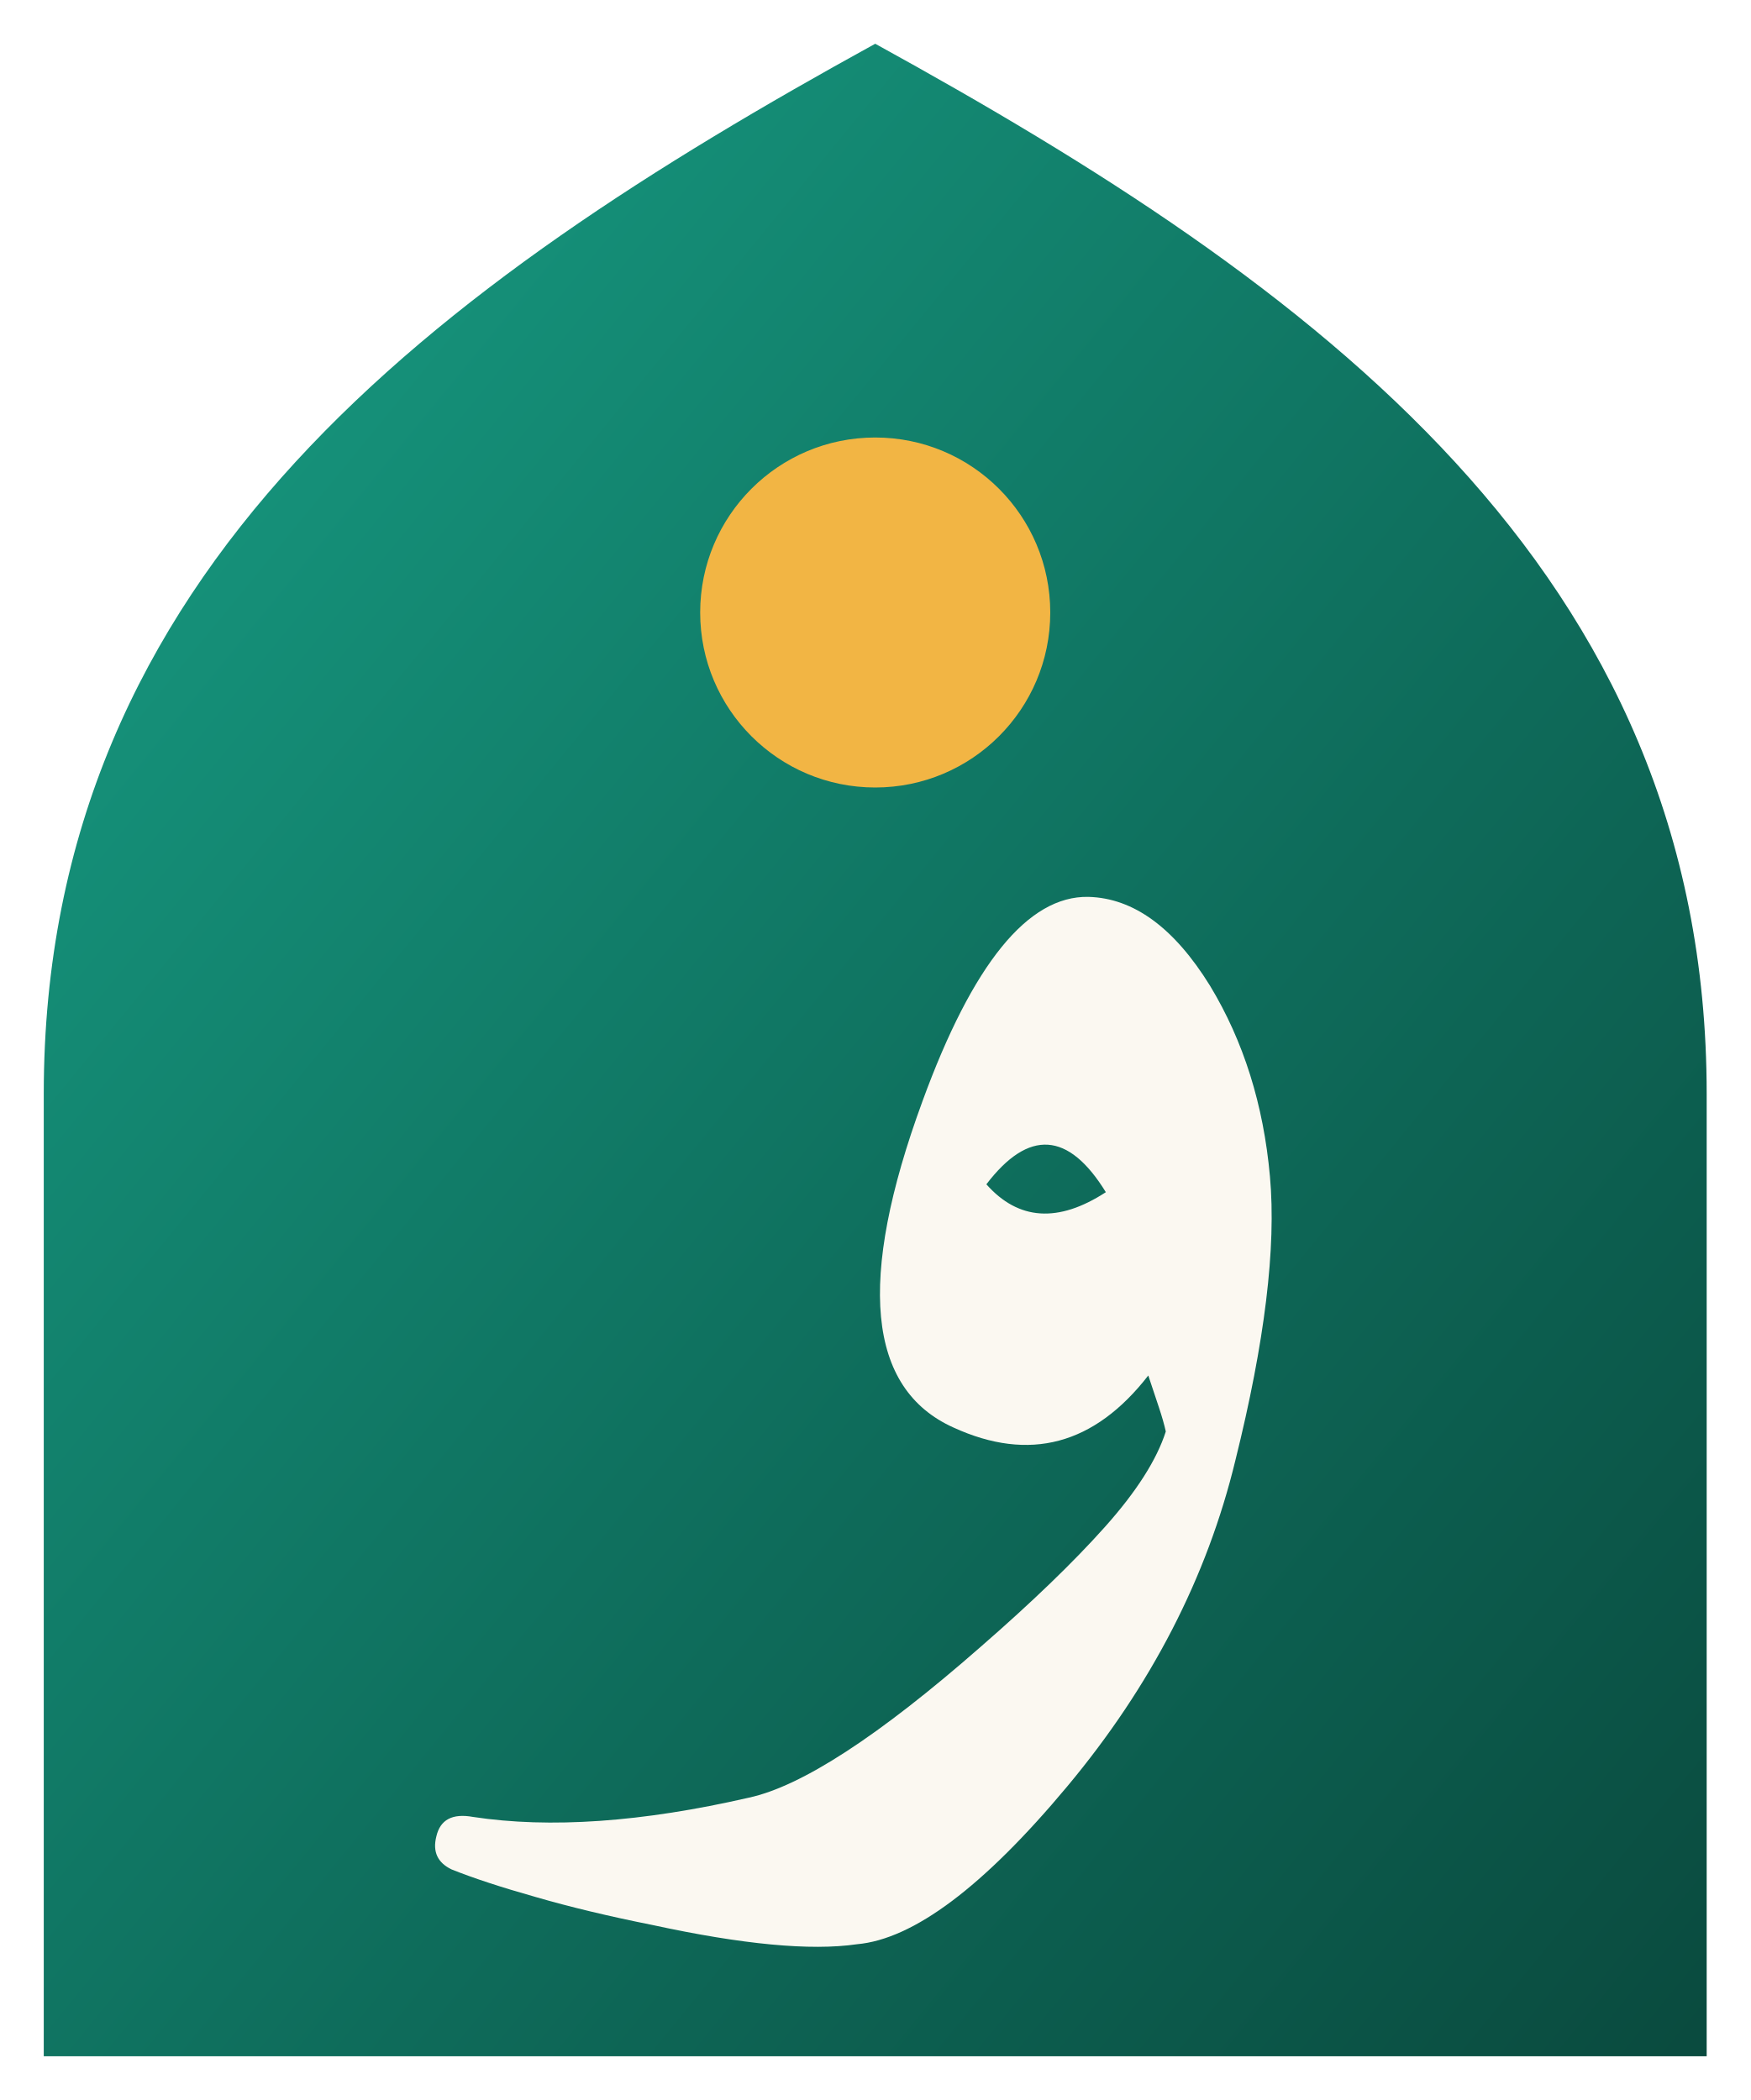
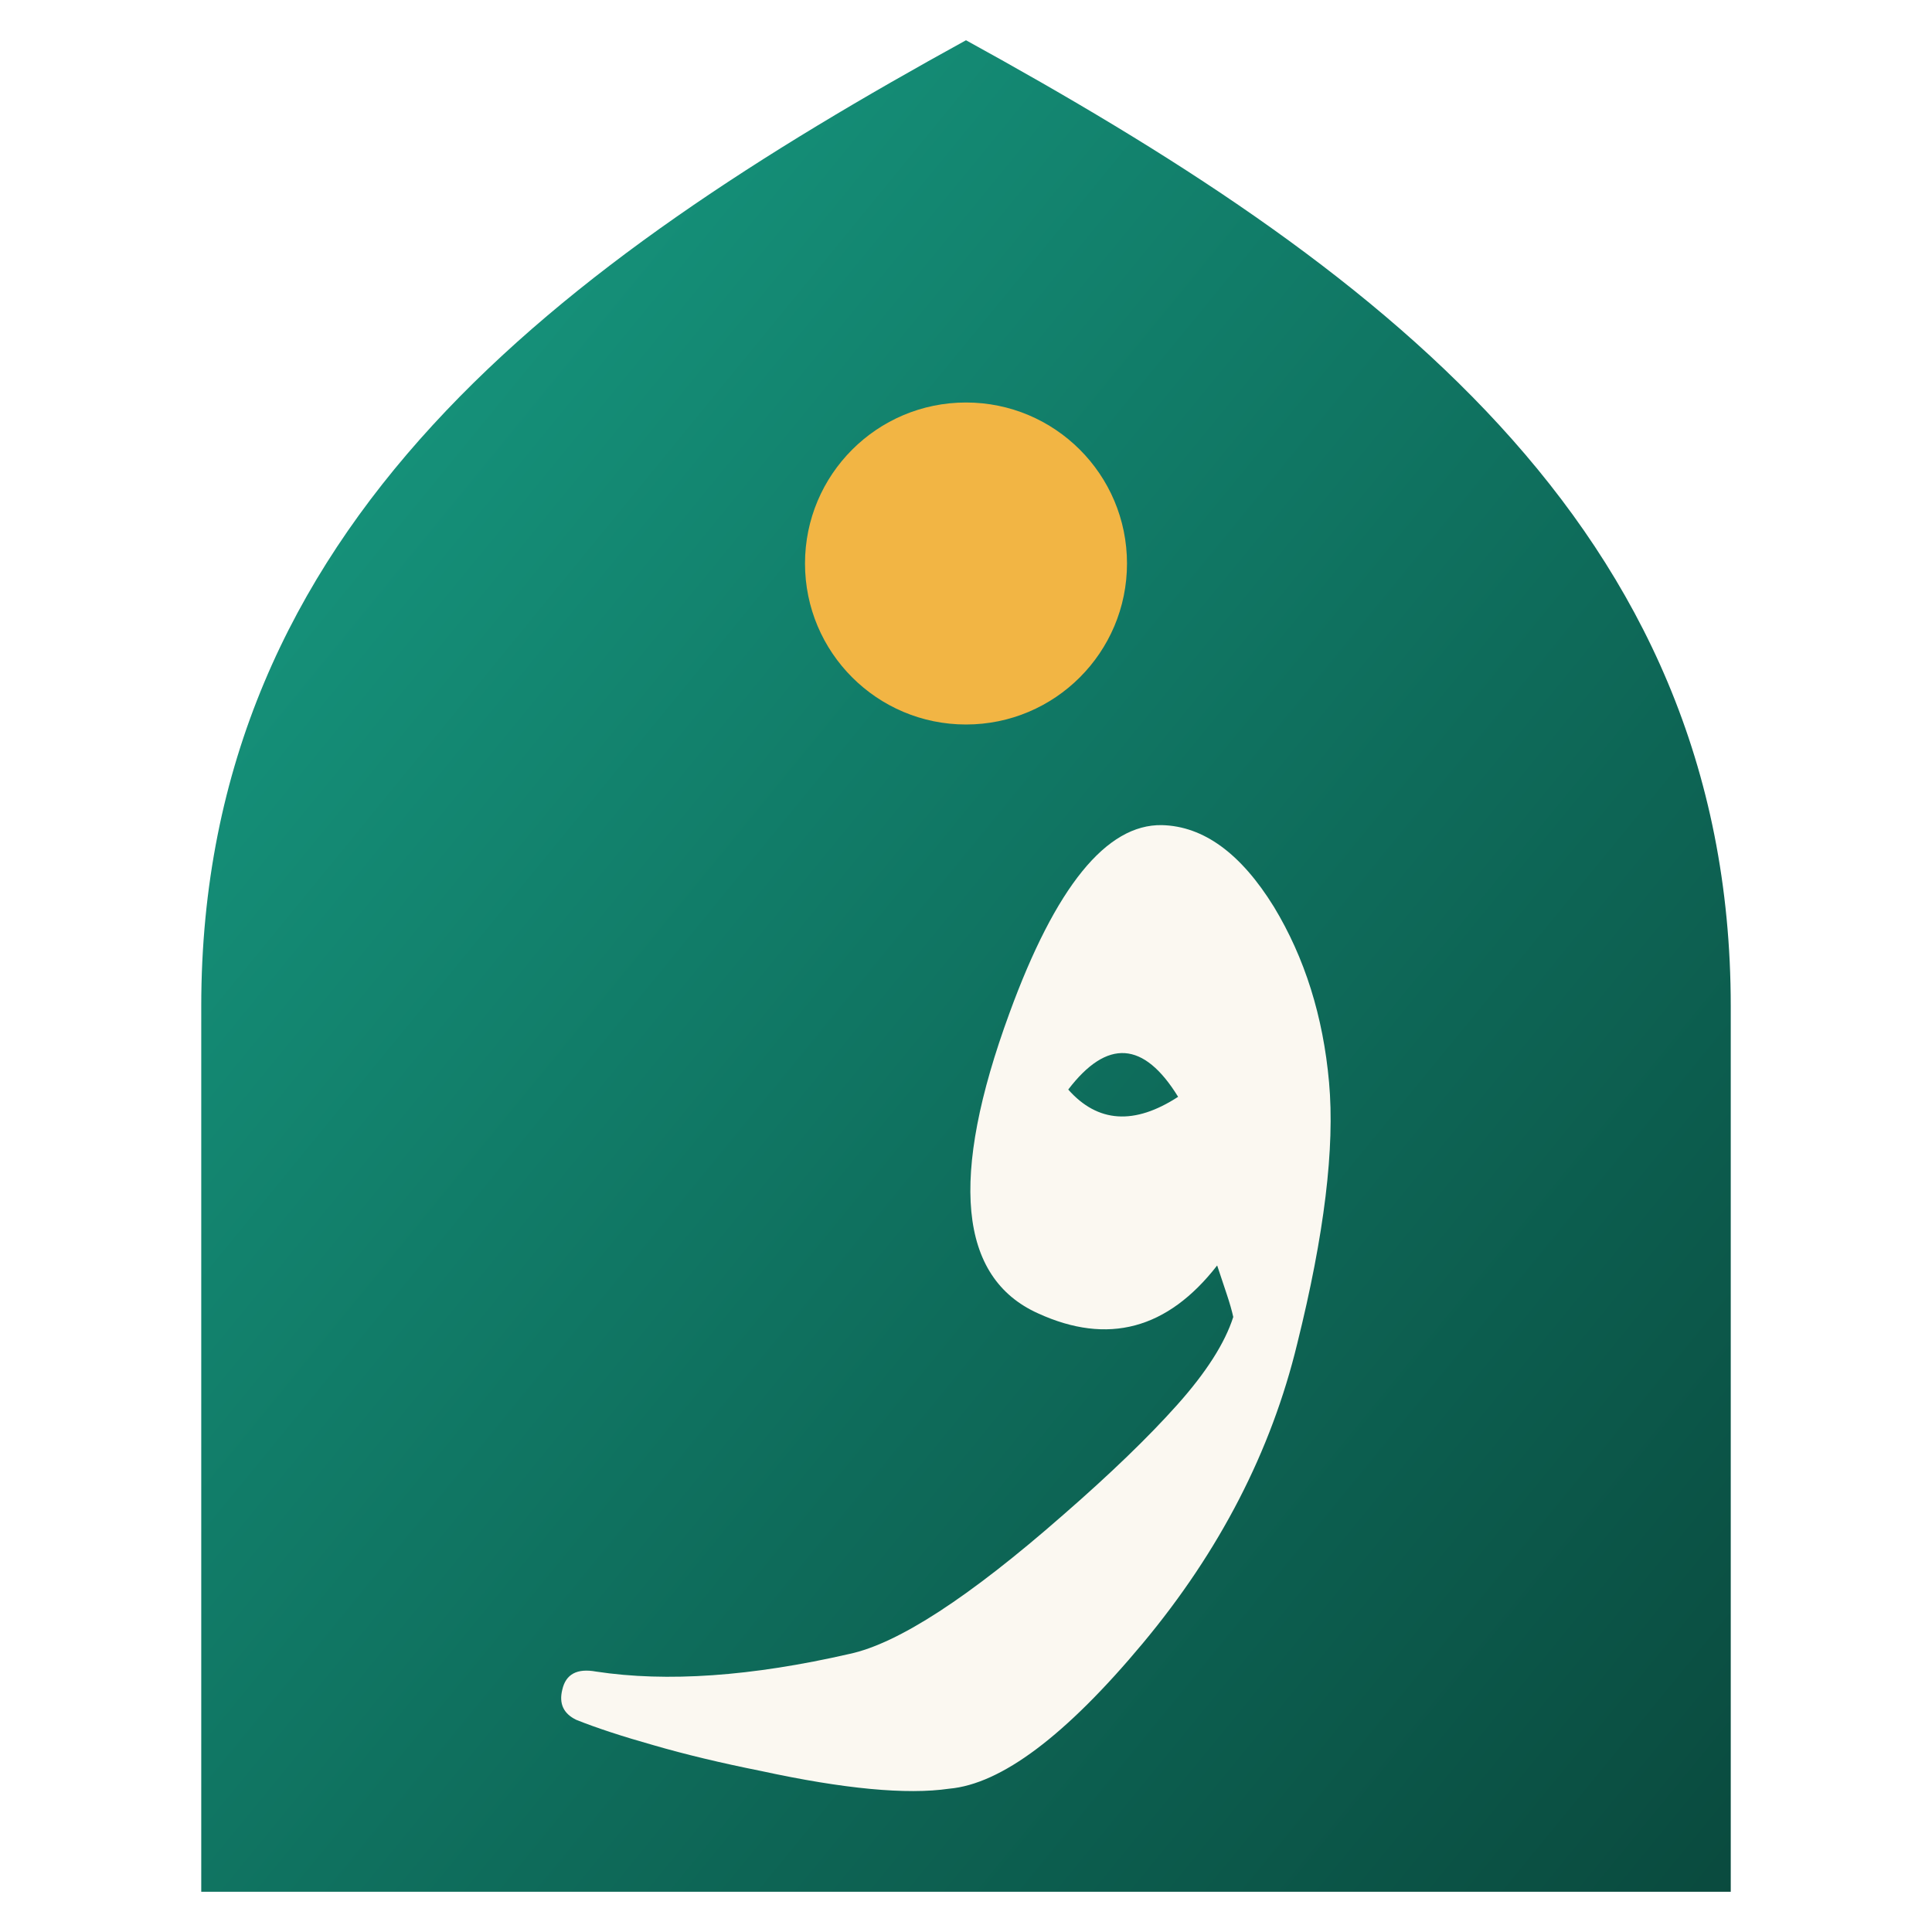
- <svg xmlns="http://www.w3.org/2000/svg" viewBox="4 0 40 48">
+ <svg xmlns="http://www.w3.org/2000/svg" viewBox="0 0 48 48">
  <defs>
    <linearGradient id="g" x1="0" y1="0" x2="1" y2="1">
      <stop offset="0" stop-color="#18A086" />
      <stop offset=".6" stop-color="#0E6B5A" />
      <stop offset="1" stop-color="#0A4A3E" />
    </linearGradient>
  </defs>
  <path d="M5 47V25C5 13 14 6.5 24 1c10 5.5 19 12 19 24v22z" fill="url(#g)" />
  <circle cx="24" cy="14" r="4" fill="#F2B544" />
  <path d="M25.08 25.17Q26.8 20.46 28.87 20.5Q30.42 20.54 31.65 22.53Q32.8 24.43 33.02 26.89Q33.24 29.32 32.23 33.38Q31.26 37.39 28.39 40.83Q25.52 44.27 23.58 44.44Q22 44.67 18.91 44Q17.41 43.7 16.24 43.36Q15.07 43.03 14.32 42.73Q13.84 42.5 13.97 41.98Q14.1 41.4 14.81 41.53Q17.45 41.93 21.11 41.09Q22.92 40.7 26.4 37.65Q28.17 36.11 29.25 34.9Q30.33 33.69 30.64 32.72Q30.59 32.49 30.48 32.16Q30.37 31.83 30.24 31.44Q28.39 33.82 25.79 32.63Q22.83 31.3 25.08 25.17ZM29.27 27.25Q27.99 25.17 26.54 27.07Q27.64 28.31 29.27 27.25Z" fill="#FBF8F1" />
</svg>
